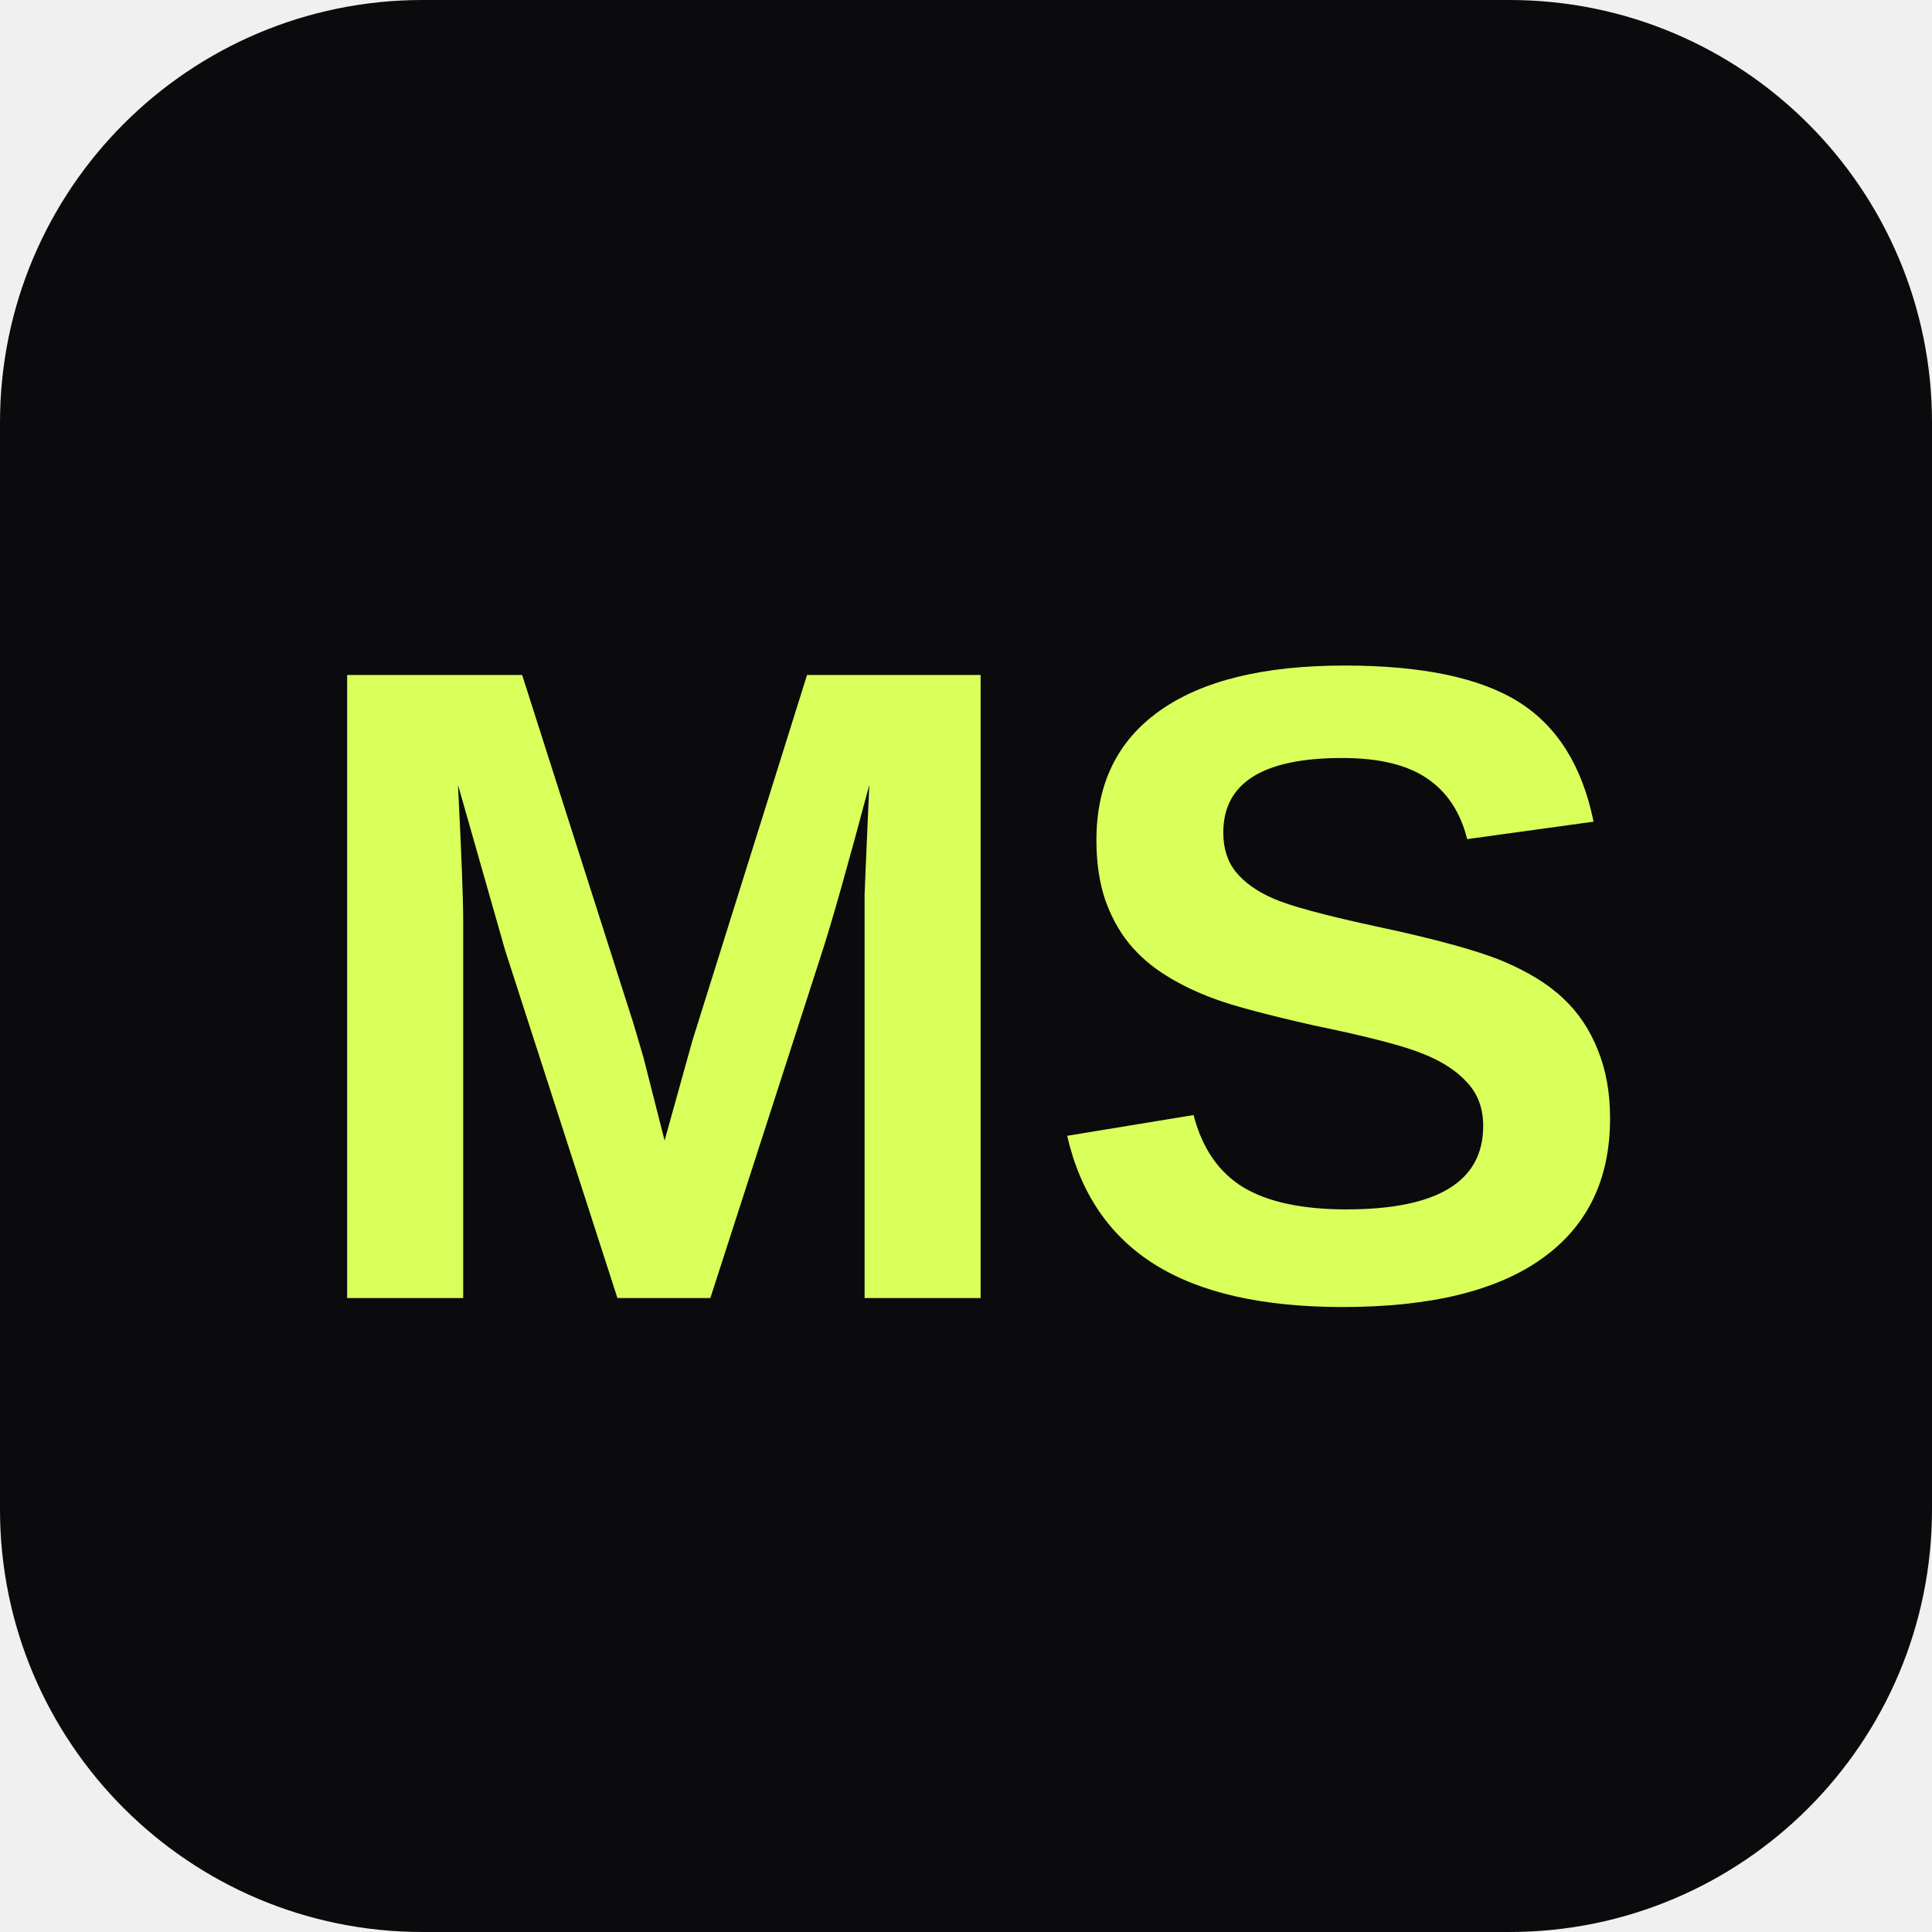
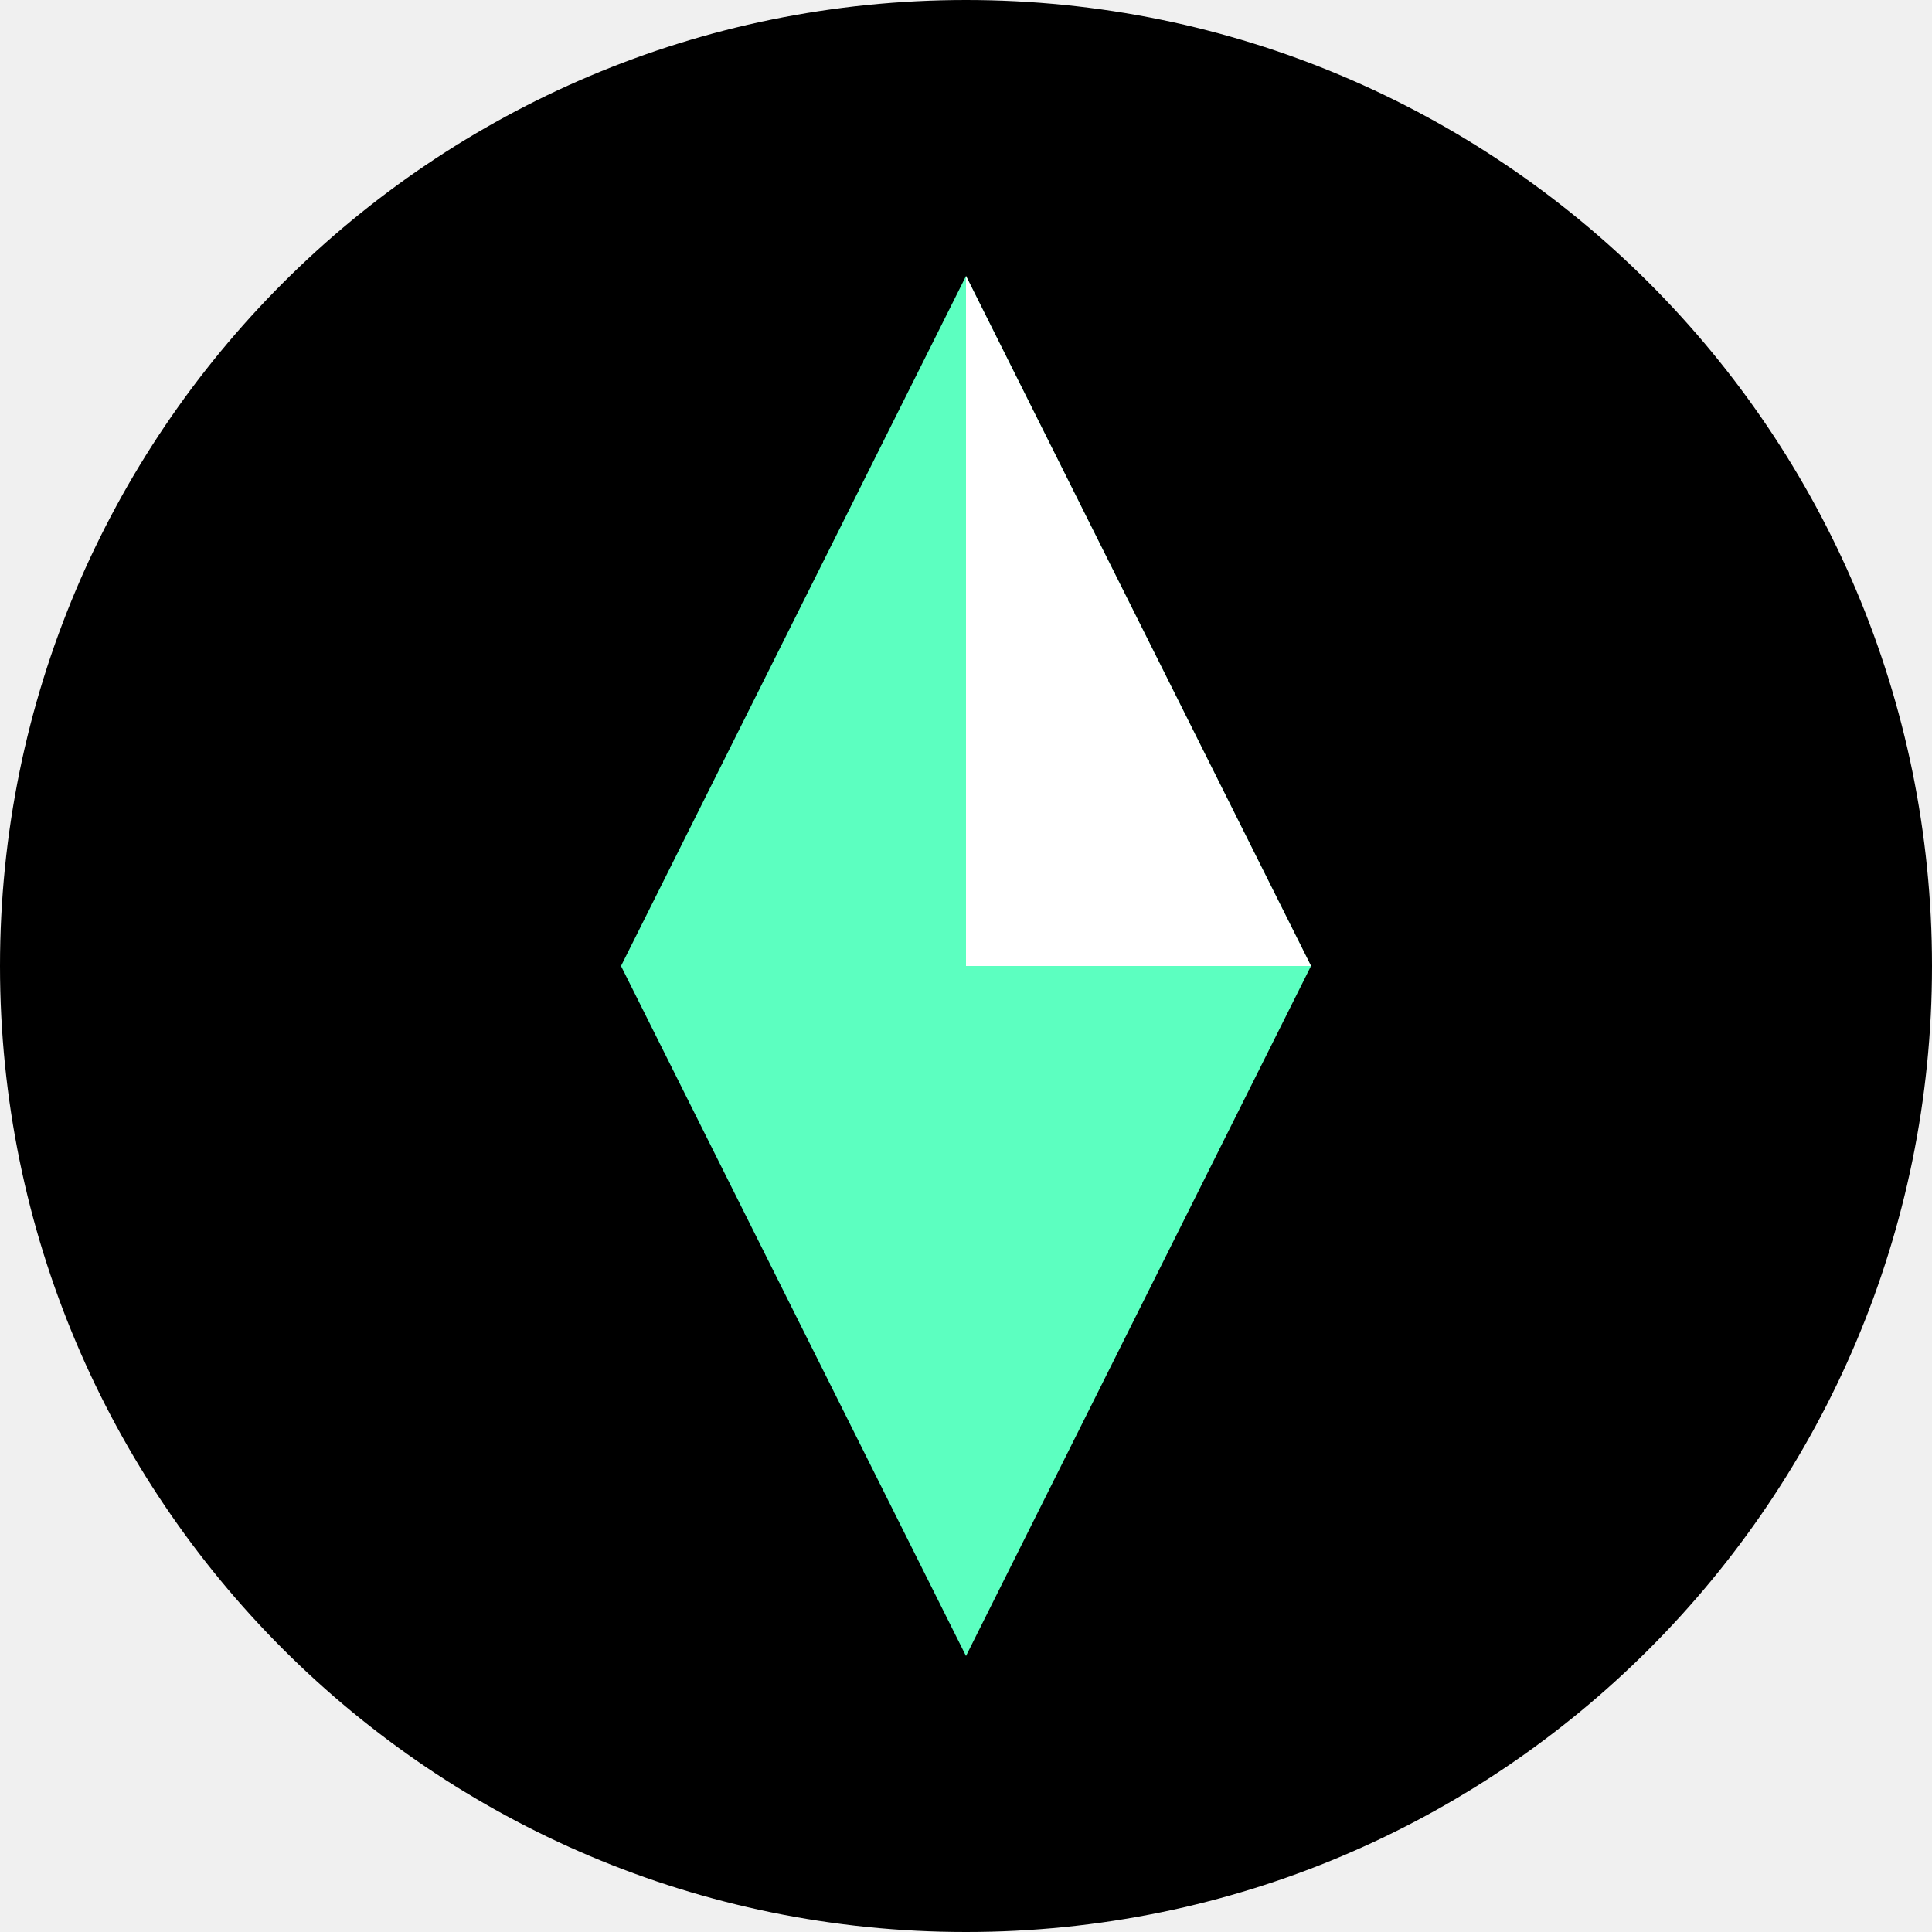
- <svg xmlns="http://www.w3.org/2000/svg" viewBox="0 0 64 64">
-   <rect width="64" height="64" rx="14" fill="#0b0a0c" />
-   <text x="32" y="43" font-family="Arial,sans-serif" font-size="30" font-weight="700" text-anchor="middle" fill="#d9ff5b">MS</text>
+ <svg xmlns="http://www.w3.org/2000/svg" viewBox="0 0 28 28">
+   <circle cx="14" cy="14" r="14" fill="#000" />
+   <path d="M14 4l5 10-5 10-5-10z" fill="#5cffc0" />
+   <path d="M14 4l5 10h-5z" fill="#fff" />
</svg>
